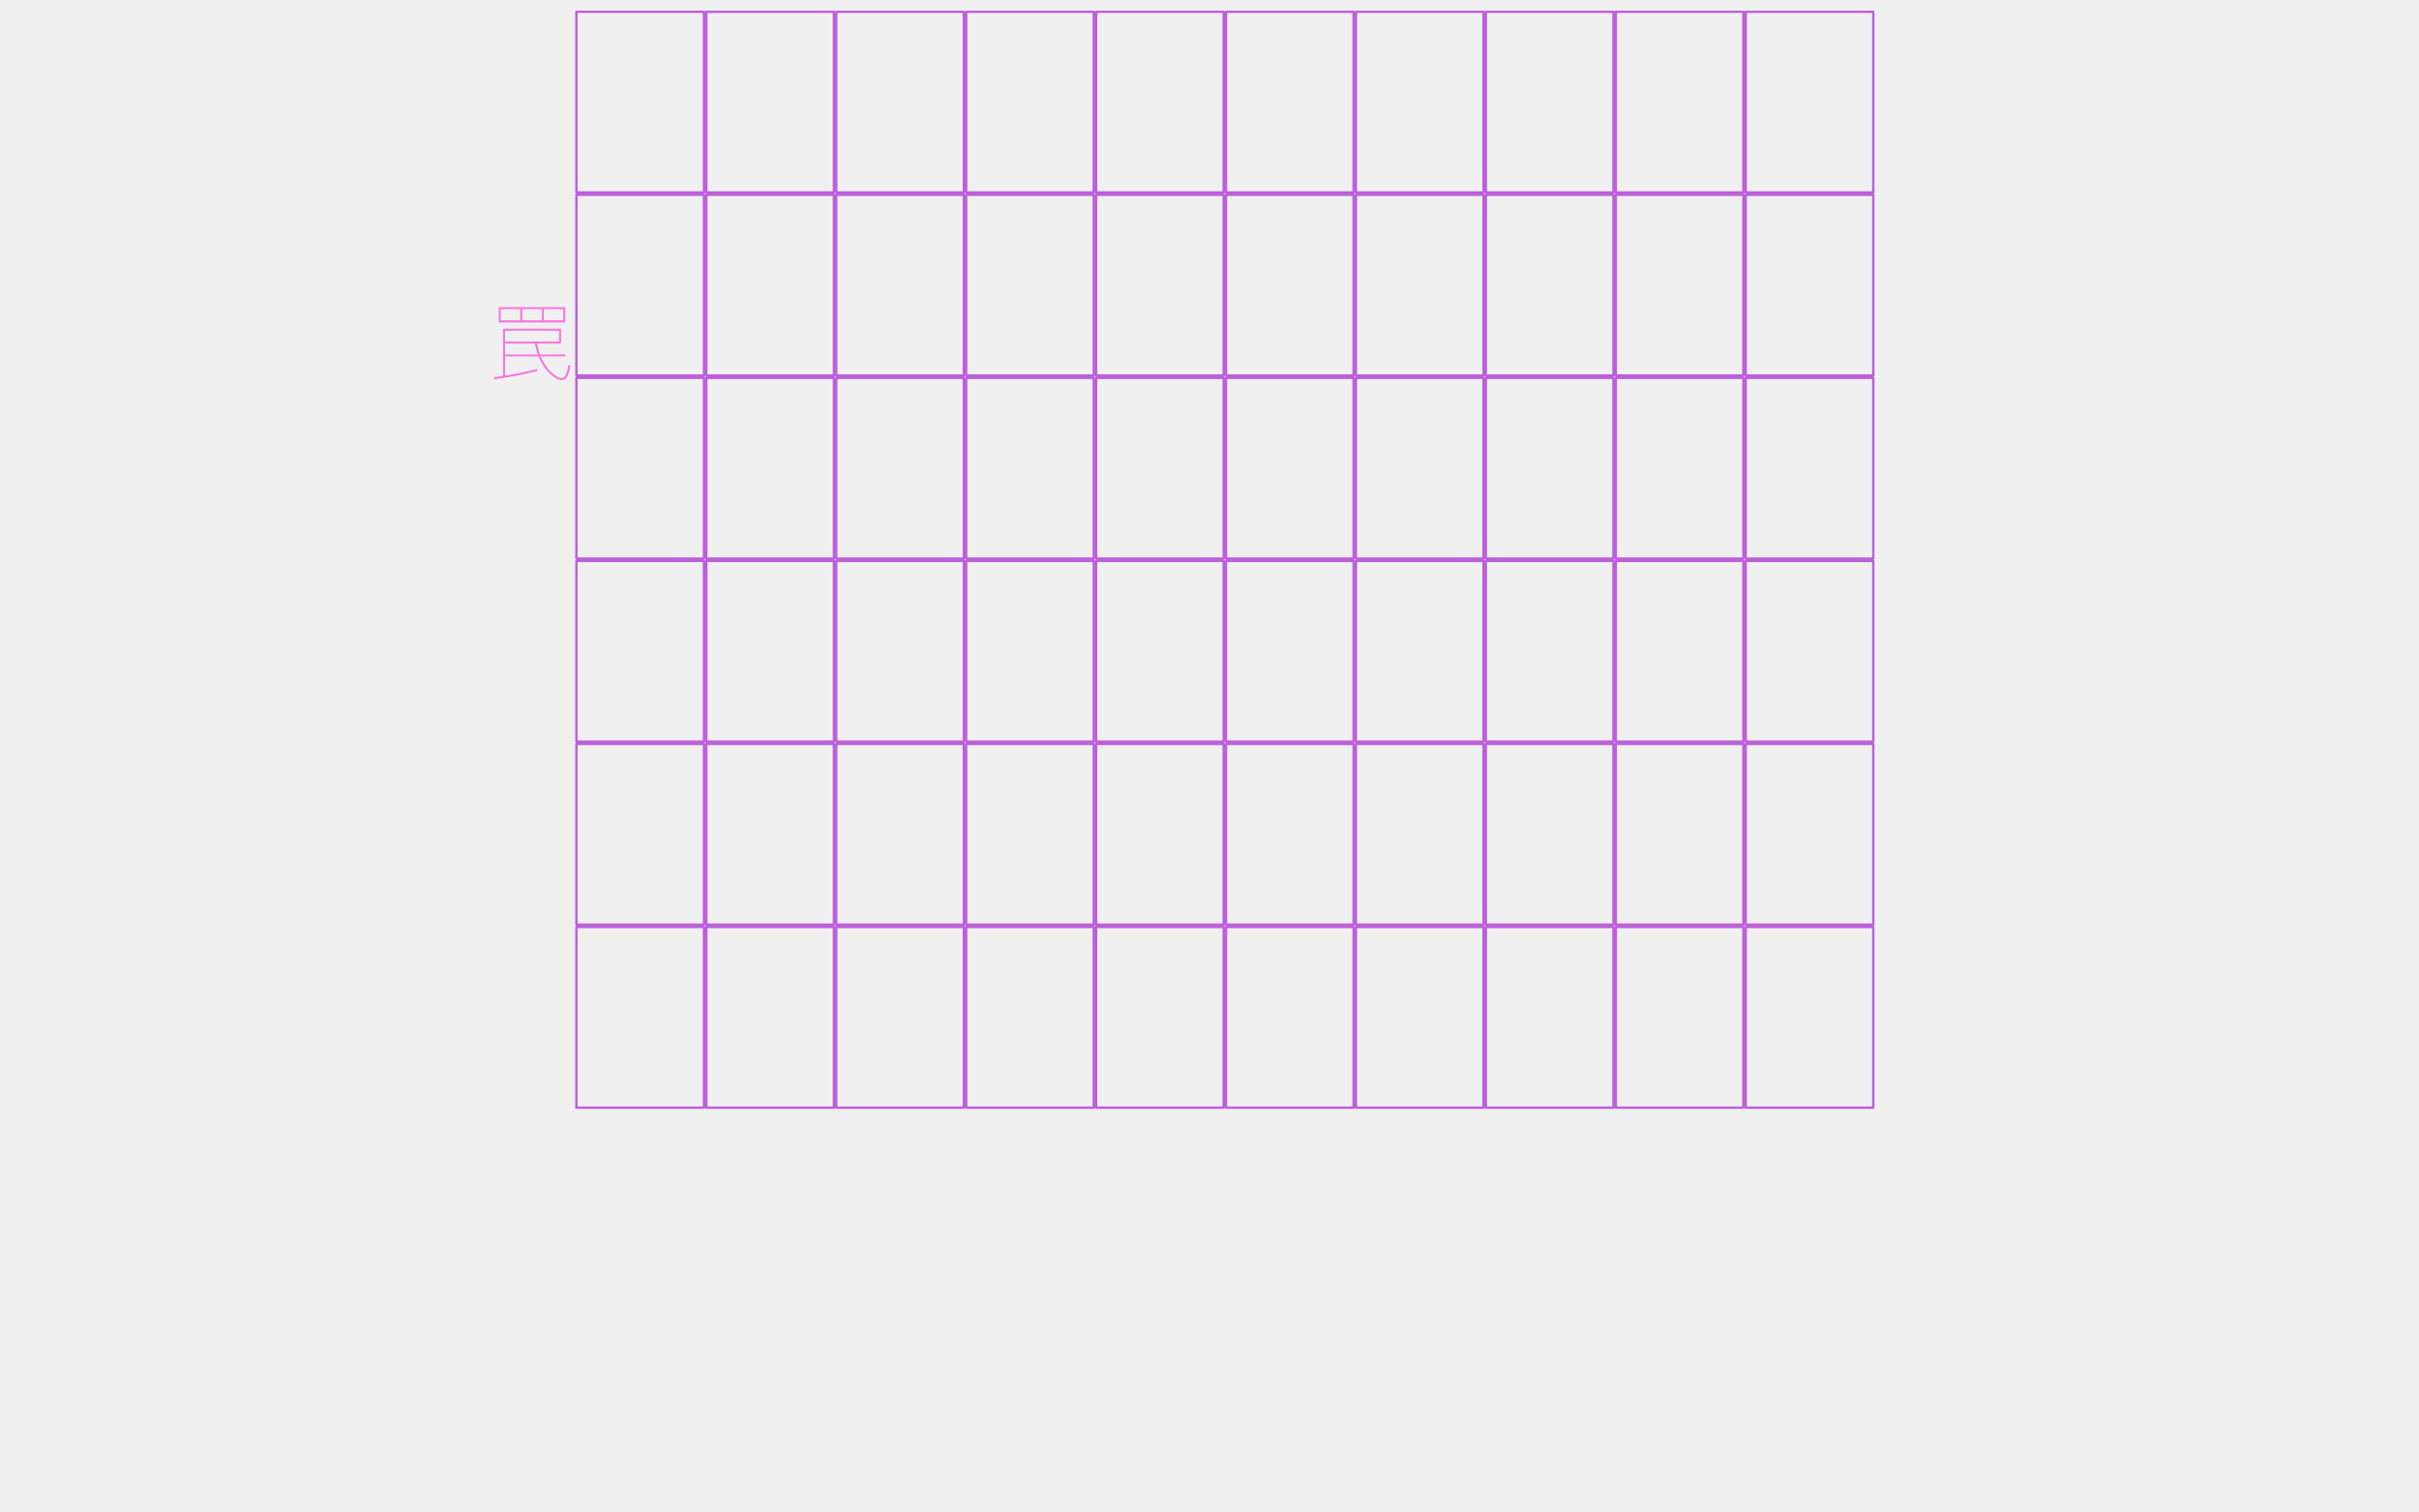
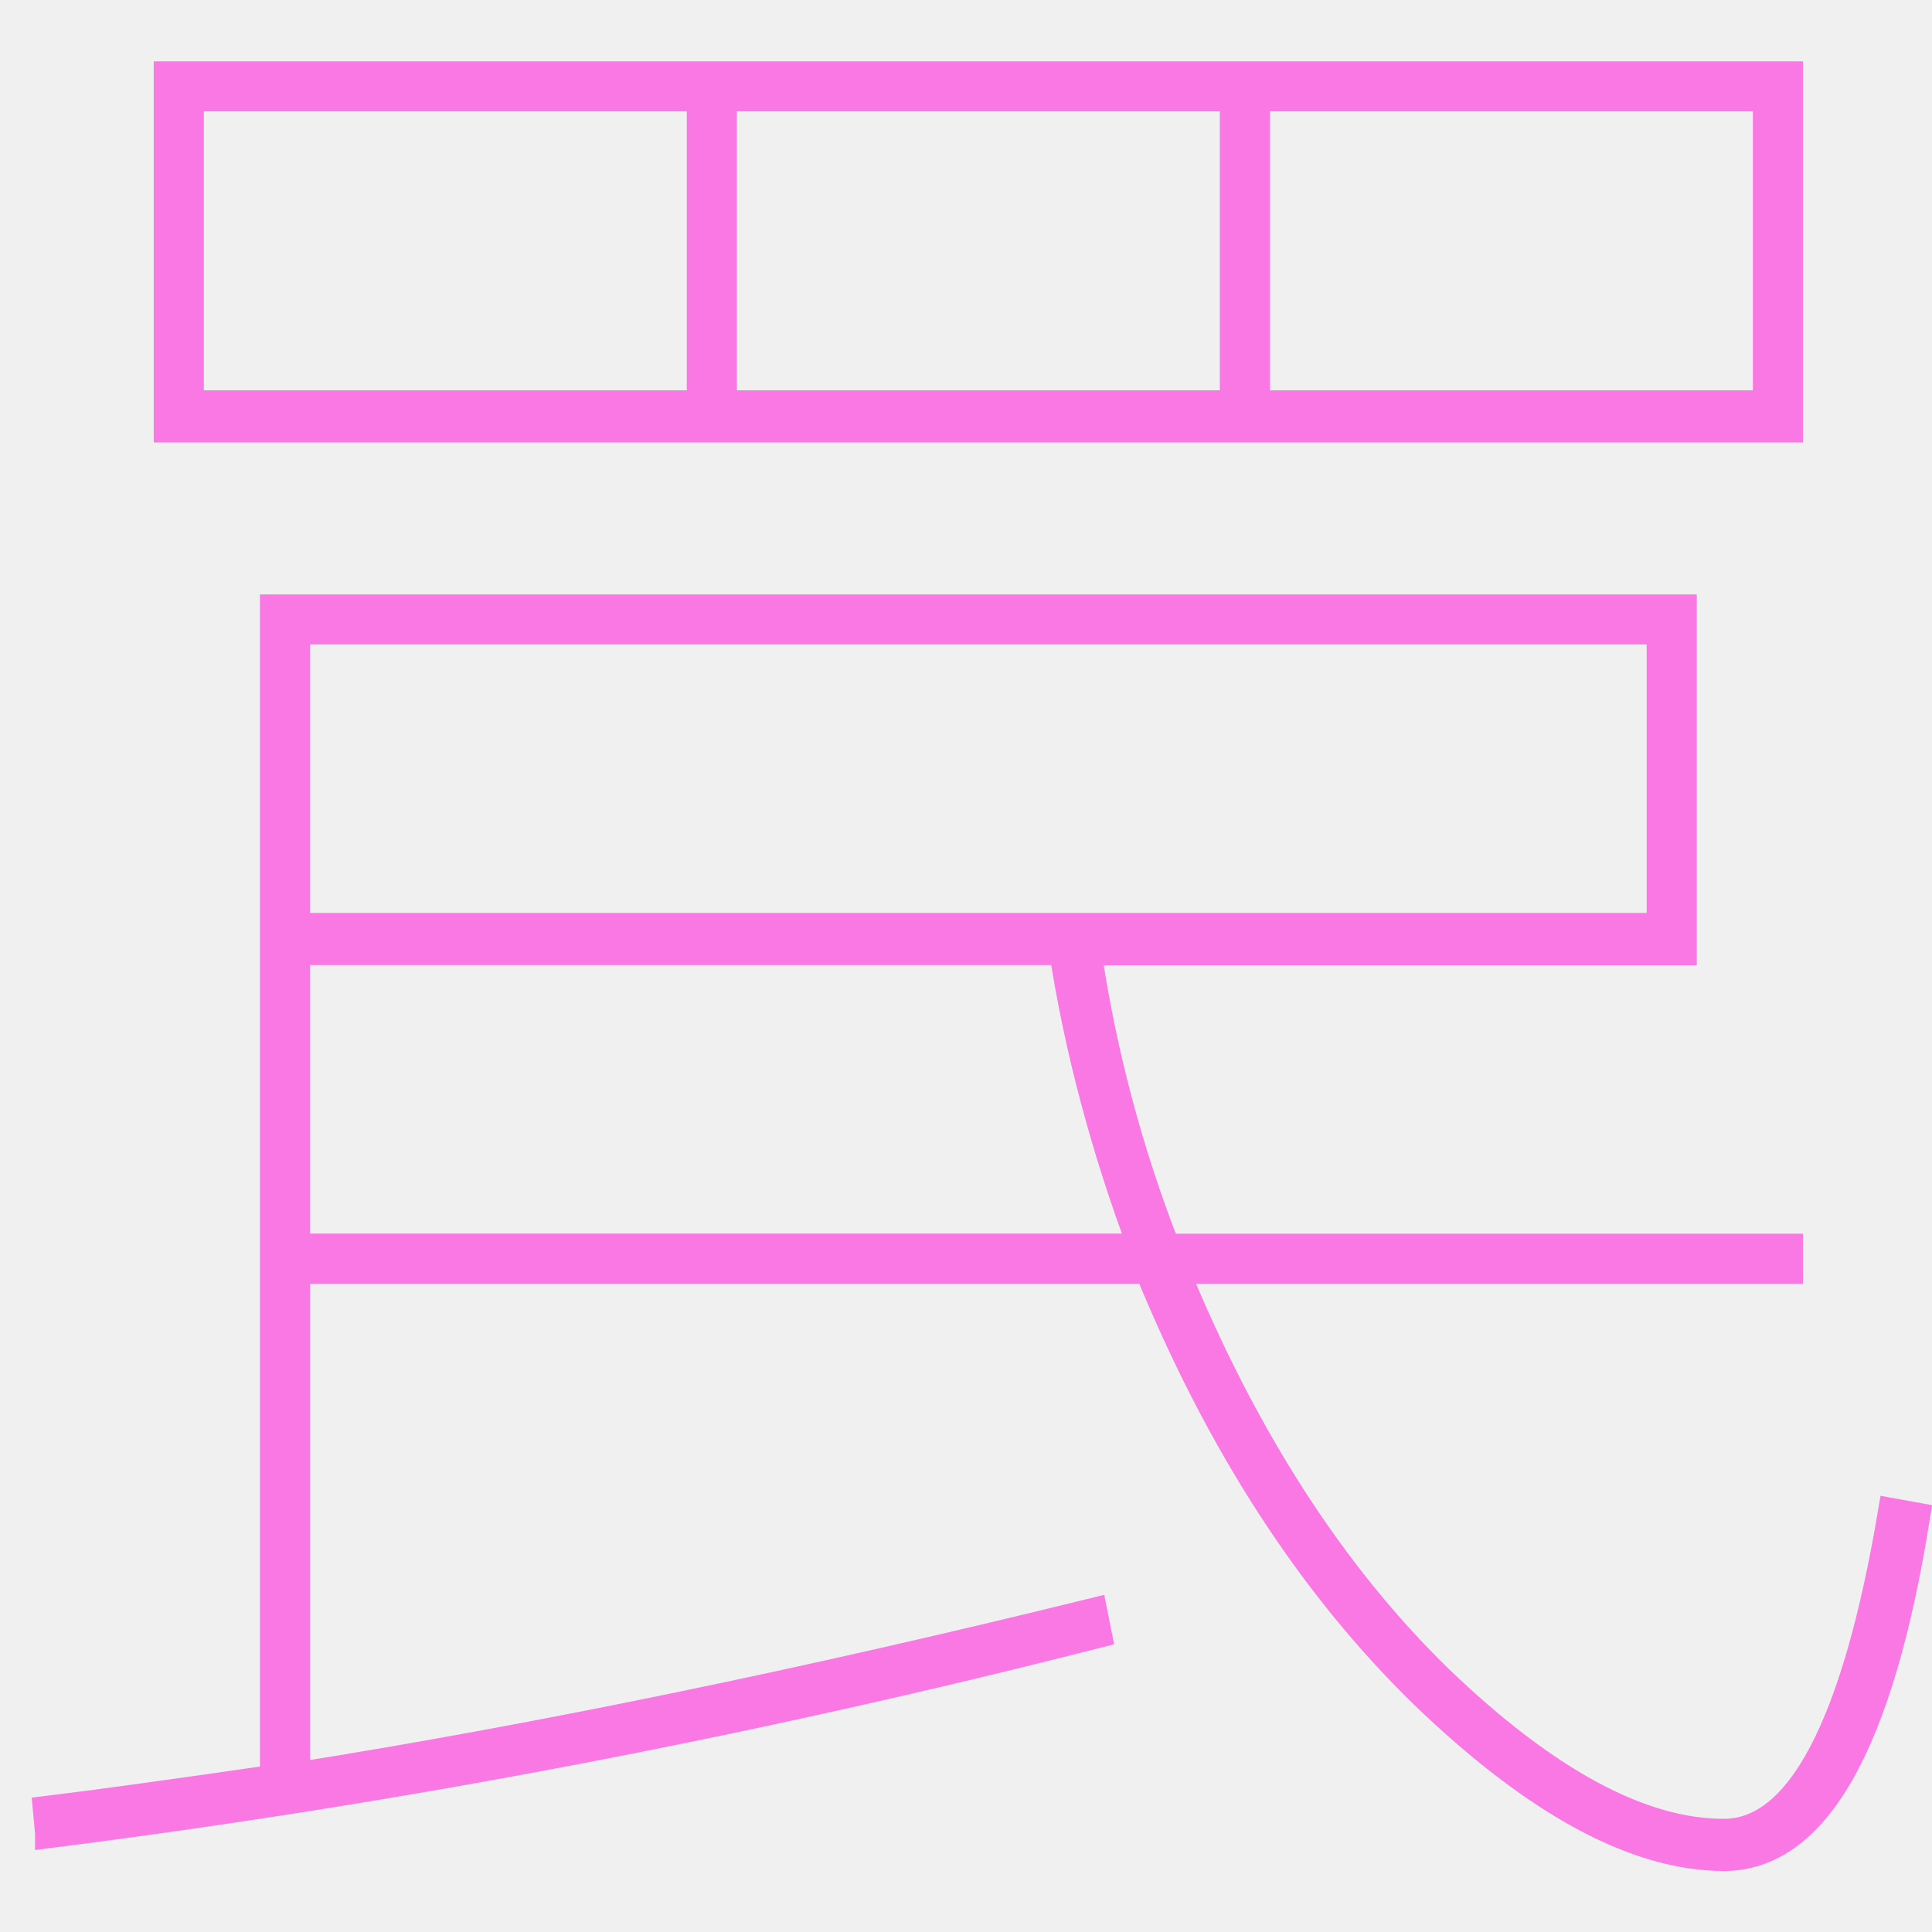
- <svg xmlns="http://www.w3.org/2000/svg" version="1.1" viewBox="0 0 1024 640" id="Layer_1">
-   <defs id="defs34">
-     <style id="style2">.cls-1{stroke:#ff7500;}.cls-1,.cls-2,.cls-3{fill:none;stroke-linecap:round;stroke-linejoin:round;}.cls-2{stroke:#09f;}.cls-4{fill:rgba(255,121,0,.85);}.cls-4,.cls-5,.cls-6,.cls-7,.cls-8,.cls-9,.cls-10,.cls-11,.cls-12,.cls-13,.cls-14{stroke-width:0px;}.cls-5{fill:url(#radial-gradient);}.cls-6{fill:rgba(0,204,255,.75);}.cls-7{fill:url(#radial-gradient-2);}.cls-8{fill:url(#radial-gradient-3);}.cls-9{fill:url(#radial-gradient-4);}.cls-10{fill:url(#radial-gradient-6);}.cls-11{fill:url(#radial-gradient-5);}.cls-12{fill:rgba(153,0,204,.6);}.cls-13{fill:rgba(255,255,255,.5);}.cls-14{fill:#fff;}.cls-3{stroke:rgba(153,0,204,.6);}</style>
-     <radialGradient gradientUnits="userSpaceOnUse" gradientTransform="translate(225 -115.5)" r="34.71" fy="150" fx="0" cy="150" cx="0" id="radial-gradient">
-       <stop id="stop4" stop-color="#fff" offset="0" />
-       <stop id="stop6" stop-color="#000" offset="1" />
-     </radialGradient>
-     <radialGradient gradientUnits="userSpaceOnUse" gradientTransform="translate(225 -78.5)" r="34.71" fy="150" fx="0" cy="150" cx="0" id="radial-gradient-2">
-       <stop id="stop9" stop-color="#ff6" offset="0" />
-       <stop id="stop11" stop-color="#000" offset="1" />
-     </radialGradient>
-     <radialGradient gradientUnits="userSpaceOnUse" gradientTransform="translate(225 -41.5)" r="34.71" fy="150" fx="0" cy="150" cx="0" id="radial-gradient-3">
-       <stop id="stop14" stop-color="#c90" offset="0" />
-       <stop id="stop16" stop-color="#000" offset="1" />
-     </radialGradient>
-     <radialGradient gradientUnits="userSpaceOnUse" gradientTransform="translate(225 -4.5)" r="34.71" fy="150" fx="0" cy="150" cx="0" id="radial-gradient-4">
-       <stop id="stop19" stop-color="#0cf" offset="0" />
-       <stop id="stop21" stop-color="#000" offset="1" />
-     </radialGradient>
-     <radialGradient gradientUnits="userSpaceOnUse" gradientTransform="translate(225 69.5)" r="34.71" fy="113" fx="0" cy="113" cx="0" id="radial-gradient-5">
-       <stop id="stop24" stop-color="#6f6" offset="0" />
-       <stop id="stop26" stop-color="#000" offset="1" />
-     </radialGradient>
-     <radialGradient gradientUnits="userSpaceOnUse" gradientTransform="translate(225 106.5)" r="34.71" fy="113" fx="0" cy="113" cx="0" id="radial-gradient-6">
-       <stop id="stop29" stop-color="#ff7be8" offset="0" />
-       <stop id="stop31" stop-color="#000" offset="1" />
-     </radialGradient>
+ <svg xmlns="http://www.w3.org/2000/svg" version="1.1" viewBox="0 0 240 240" id="Layer_1">
+   <defs id="defs4">
+     <marker style="overflow:visible" id="Arrow1Lstart" refX="0.0" refY="0.0" orient="auto">
+       <path transform="scale(0.8) translate(12.5,0)" style="fill-rule:evenodd;stroke:#75587d;stroke-width:1pt;stroke-opacity:0.922;fill:#75587d;fill-opacity:0.922" d="M 0.0,0.0 L 5.0,-5.0 L -12.5,0.0 L 5.0,5.0 L 0.0,0.0 z " id="path951" />
+     </marker>
+     <style id="style2">.cls-1{fill:#6c6;}</style>
  </defs>
-   <path d="M738,81.5h-54V5h54v76.5ZM793,82.5v76.5h-54v-76.5h54ZM793,5v76.5h-54V5h54ZM793,160v76.5h-54v-76.5h54ZM738,82.5v76.5h-54v-76.5h54ZM683,81.5h-54V5h54v76.5ZM573,81.5h-54V5h54v76.5ZM628,82.5v76.5h-54v-76.5h54ZM628,5v76.5h-54V5h54ZM628,160v76.5h-54v-76.5h54ZM573,82.5v76.5h-54v-76.5h54ZM683,236.5h-54v-76.5h54v76.5ZM683,159h-54v-76.5h54v76.5ZM628,237.5v76.5h-54v-76.5h54ZM628,392.5v76.5h-54v-76.5h54ZM628,315v76.5h-54v-76.5h54ZM519,315h54v76.5h-54v-76.5ZM683,391.5h-54v-76.5h54v76.5ZM684,315h54v76.5h-54v-76.5ZM738,237.5v76.5h-54v-76.5h54ZM573,237.5v76.5h-54v-76.5h54ZM683,469h-54v-76.5h54v76.5ZM683,314h-54v-76.5h54v76.5ZM793,237.5v76.5h-54v-76.5h54ZM793,392.5v76.5h-54v-76.5h54ZM793,315v76.5h-54v-76.5h54ZM738,392.5v76.5h-54v-76.5h54ZM738,160v76.5h-54v-76.5h54ZM573,160v76.5h-54v-76.5h54ZM518,81.5h-54V5h54v76.5ZM408,81.5h-54V5h54v76.5ZM463,82.5v76.5h-54v-76.5h54ZM463,5v76.5h-54V5h54ZM463,160v76.5h-54v-76.5h54ZM408,82.5v76.5h-54v-76.5h54ZM518,160v76.5h-54v-76.5h54ZM518,159h-54v-76.5h54v76.5ZM353,81.5h-54V5h54v76.5ZM298,82.5v76.5h-54v-76.5h54ZM298,81.5h-54V5h54v76.5ZM298,160v76.5h-54v-76.5h54ZM353,236.5h-54v-76.5h54v76.5ZM353,159h-54v-76.5h54v76.5ZM298,237.5v76.5h-54v-76.5h54ZM298,315v76.5h-54v-76.5h54ZM298,392.5v76.5h-54v-76.5h54ZM353,391.5h-54v-76.5h54v76.5ZM354,315h54v76.5h-54v-76.5ZM408,237.5v76.5h-54v-76.5h54ZM353,392.5v76.5h-54v-76.5h54ZM353,314h-54v-76.5h54v76.5ZM463,237.5v76.5h-54v-76.5h54ZM463,315v76.5h-54v-76.5h54ZM464,315h54v76.5h-54v-76.5ZM463,392.5v76.5h-54v-76.5h54ZM518,392.5v76.5h-54v-76.5h54ZM464,237.5h54v76.5h-54v-76.5ZM408,392.5v76.5h-54v-76.5h54ZM408,160v76.5h-54v-76.5h54ZM573,392.5v76.5h-54v-76.5h54Z" class="cls-3" id="deck_slots_mc_0_Layer0_0_1_STROKES" />
-   <g transform="translate(94.18157,-121.9979)" style="font-weight:bold;font-size:36.42px;line-height:1.25;font-family:'Chogokuboso Gothic';-inkscape-font-specification:'Chogokuboso Gothic Bold';display:inline;stroke:#fa78e3;stroke-width:0.5;stroke-miterlimit:4;stroke-dasharray:none;stroke-opacity:1" id="text1329-3" aria-label="罠">
-     <path id="path1352" style="stroke:#fa78e3;stroke-width:0.5;stroke-miterlimit:4;stroke-dasharray:none;stroke-opacity:1" d="m 119.363,266.84 h 23.332 v -5.086 h -23.332 z m 14.476,5.477 q -0.96,-2.561 -1.352,-5.086 h -13.124 v 5.086 z m -16.112,-14.013 h -0.533 v -6.011 h 27.671 v 6.011 z m 8.572,-0.391 v -5.264 h -8.749 v 5.264 z m 9.105,0 v -5.264 h -8.749 v 5.264 z m 0.356,0 h 8.749 v -5.264 h -8.749 z m -20.593,24.399 -0.036,-0.391 q 1.174,-0.142 3.877,-0.533 v -19.988 h 24.043 v 5.833 h -10.172 q 0.391,2.632 1.352,5.086 h 10.634 v 0.356 h -10.492 q 1.778,4.339 4.517,7.007 2.739,2.632 4.873,2.632 1.956,0 2.881,-5.477 l 0.391,0.071 q -0.925,5.797 -3.272,5.797 -2.241,0 -5.122,-2.774 -2.881,-2.81 -4.695,-7.256 h -14.582 v 8.678 q 6.26,-0.996 13.622,-2.81 l 0.071,0.356 q -8.927,2.276 -17.89,3.414 z" />
+   <g style="display:inline;opacity:1" id="layer2">
+     <g transform="matrix(7.272557,0,0,7.272557,-831.3845,-1825.384)" style="font-weight:bold;font-size:36.42px;line-height:1.25;font-family:'Chogokuboso Gothic';-inkscape-font-specification:'Chogokuboso Gothic Bold';display:inline;stroke:#fa78e3;stroke-width:0.5;stroke-miterlimit:4;stroke-dasharray:none;stroke-opacity:1" id="text1329-3" aria-label="罠">
+       <path id="path1352" style="stroke:#fa78e3;stroke-width:0.5;stroke-miterlimit:4;stroke-dasharray:none;stroke-opacity:1" d="m 119.363,266.84 h 23.332 v -5.086 h -23.332 z m 14.476,5.477 q -0.96,-2.561 -1.352,-5.086 h -13.124 v 5.086 z m -16.112,-14.013 h -0.533 v -6.011 h 27.671 v 6.011 z m 8.572,-0.391 v -5.264 h -8.749 v 5.264 z m 9.105,0 v -5.264 h -8.749 v 5.264 z m 0.356,0 h 8.749 v -5.264 h -8.749 z m -20.593,24.399 -0.036,-0.391 q 1.174,-0.142 3.877,-0.533 v -19.988 h 24.043 v 5.833 h -10.172 q 0.391,2.632 1.352,5.086 h 10.634 v 0.356 h -10.492 q 1.778,4.339 4.517,7.007 2.739,2.632 4.873,2.632 1.956,0 2.881,-5.477 l 0.391,0.071 q -0.925,5.797 -3.272,5.797 -2.241,0 -5.122,-2.774 -2.881,-2.81 -4.695,-7.256 h -14.582 v 8.678 q 6.26,-0.996 13.622,-2.81 l 0.071,0.356 q -8.927,2.276 -17.89,3.414 z" />
+     </g>
  </g>
</svg>
